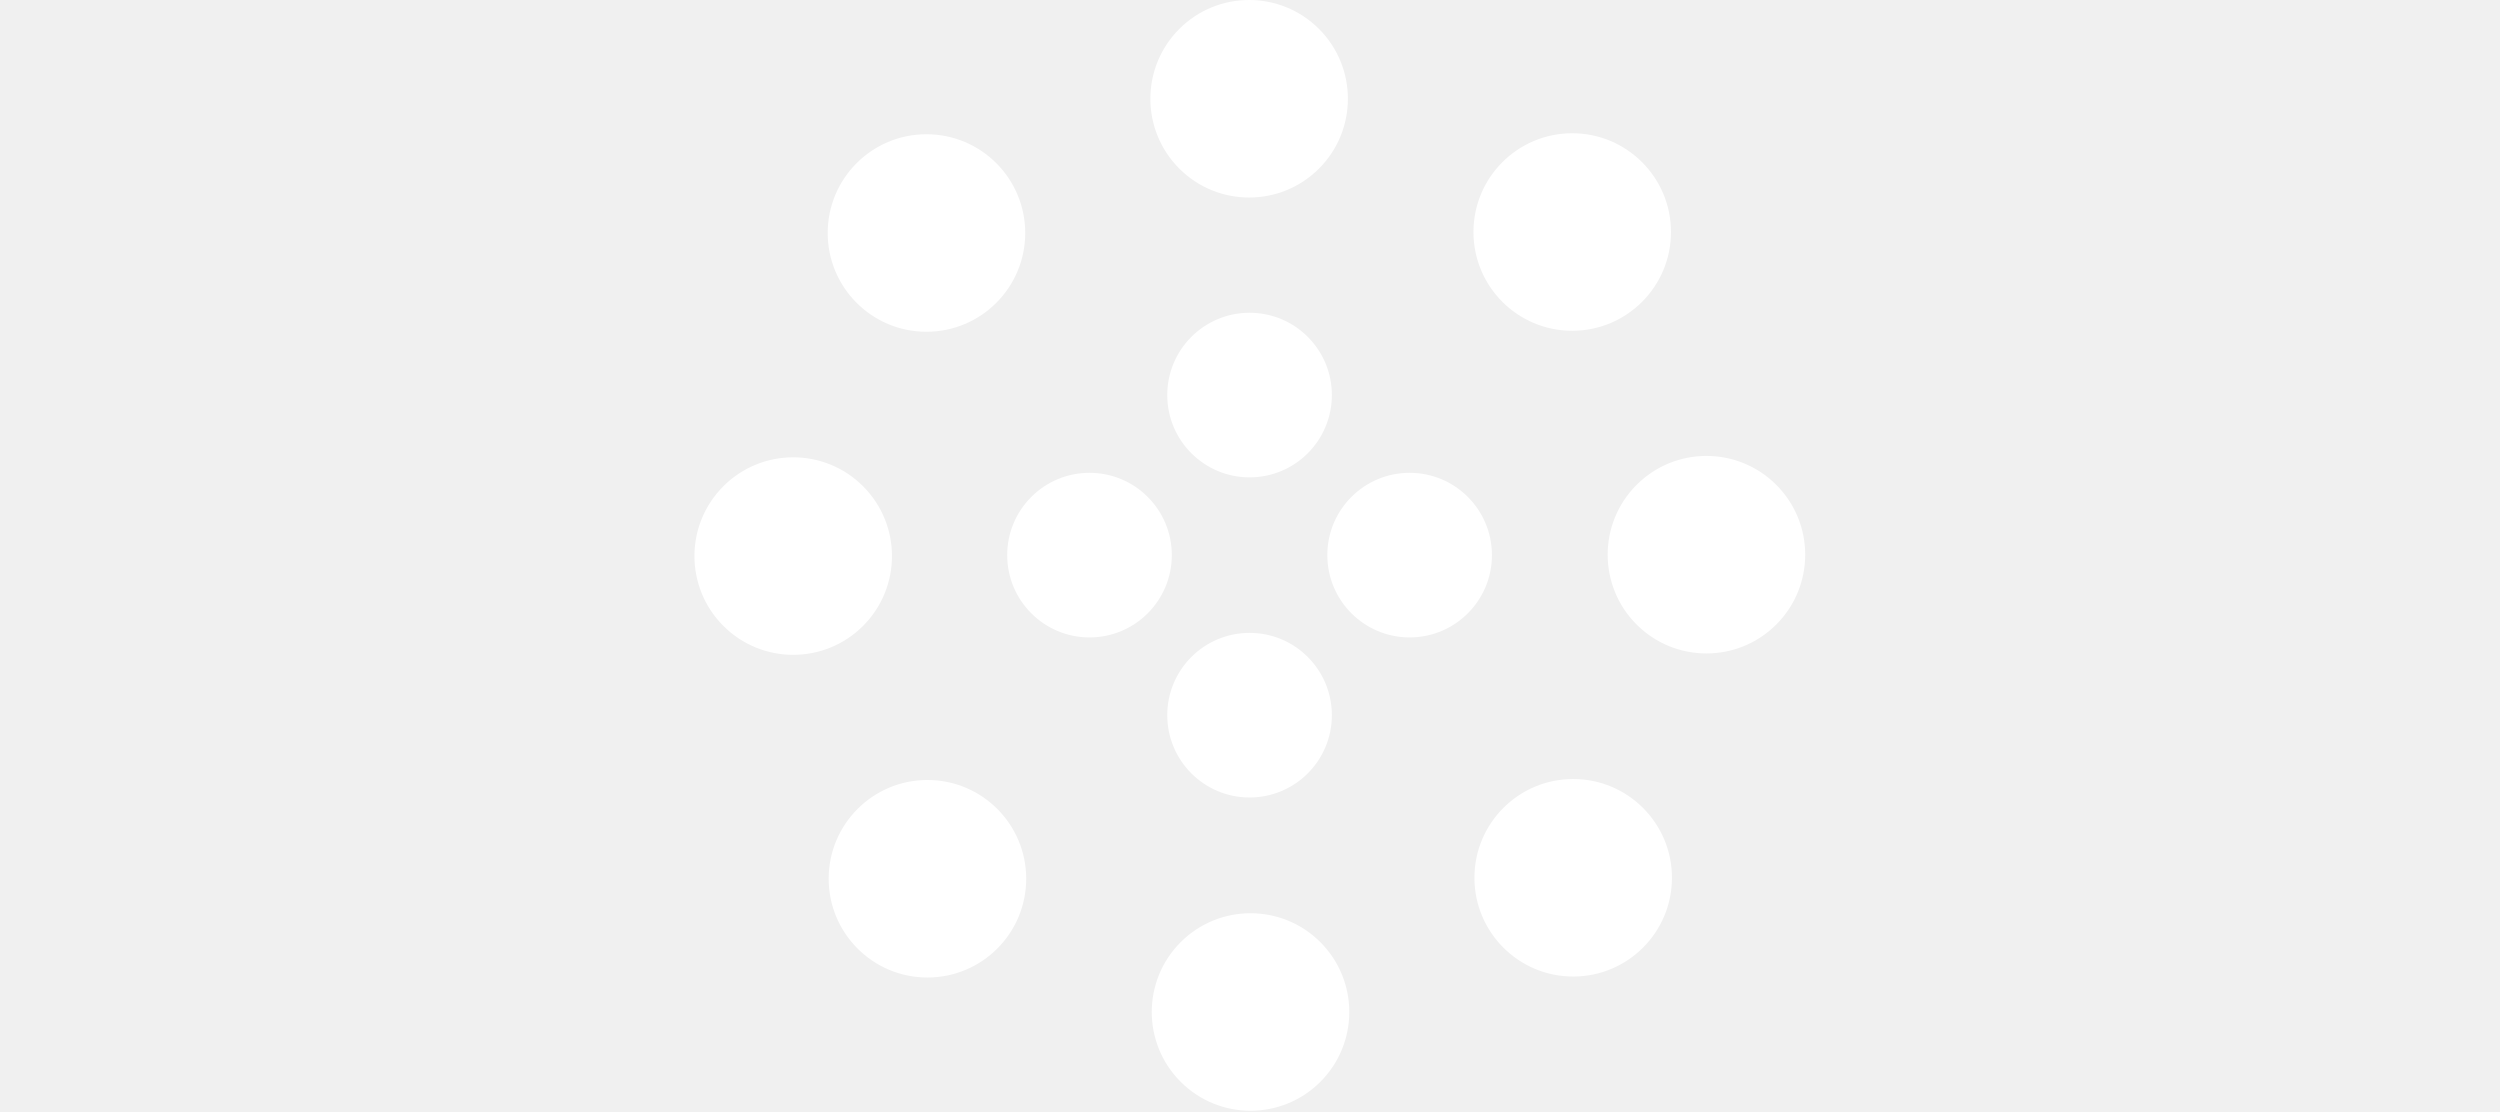
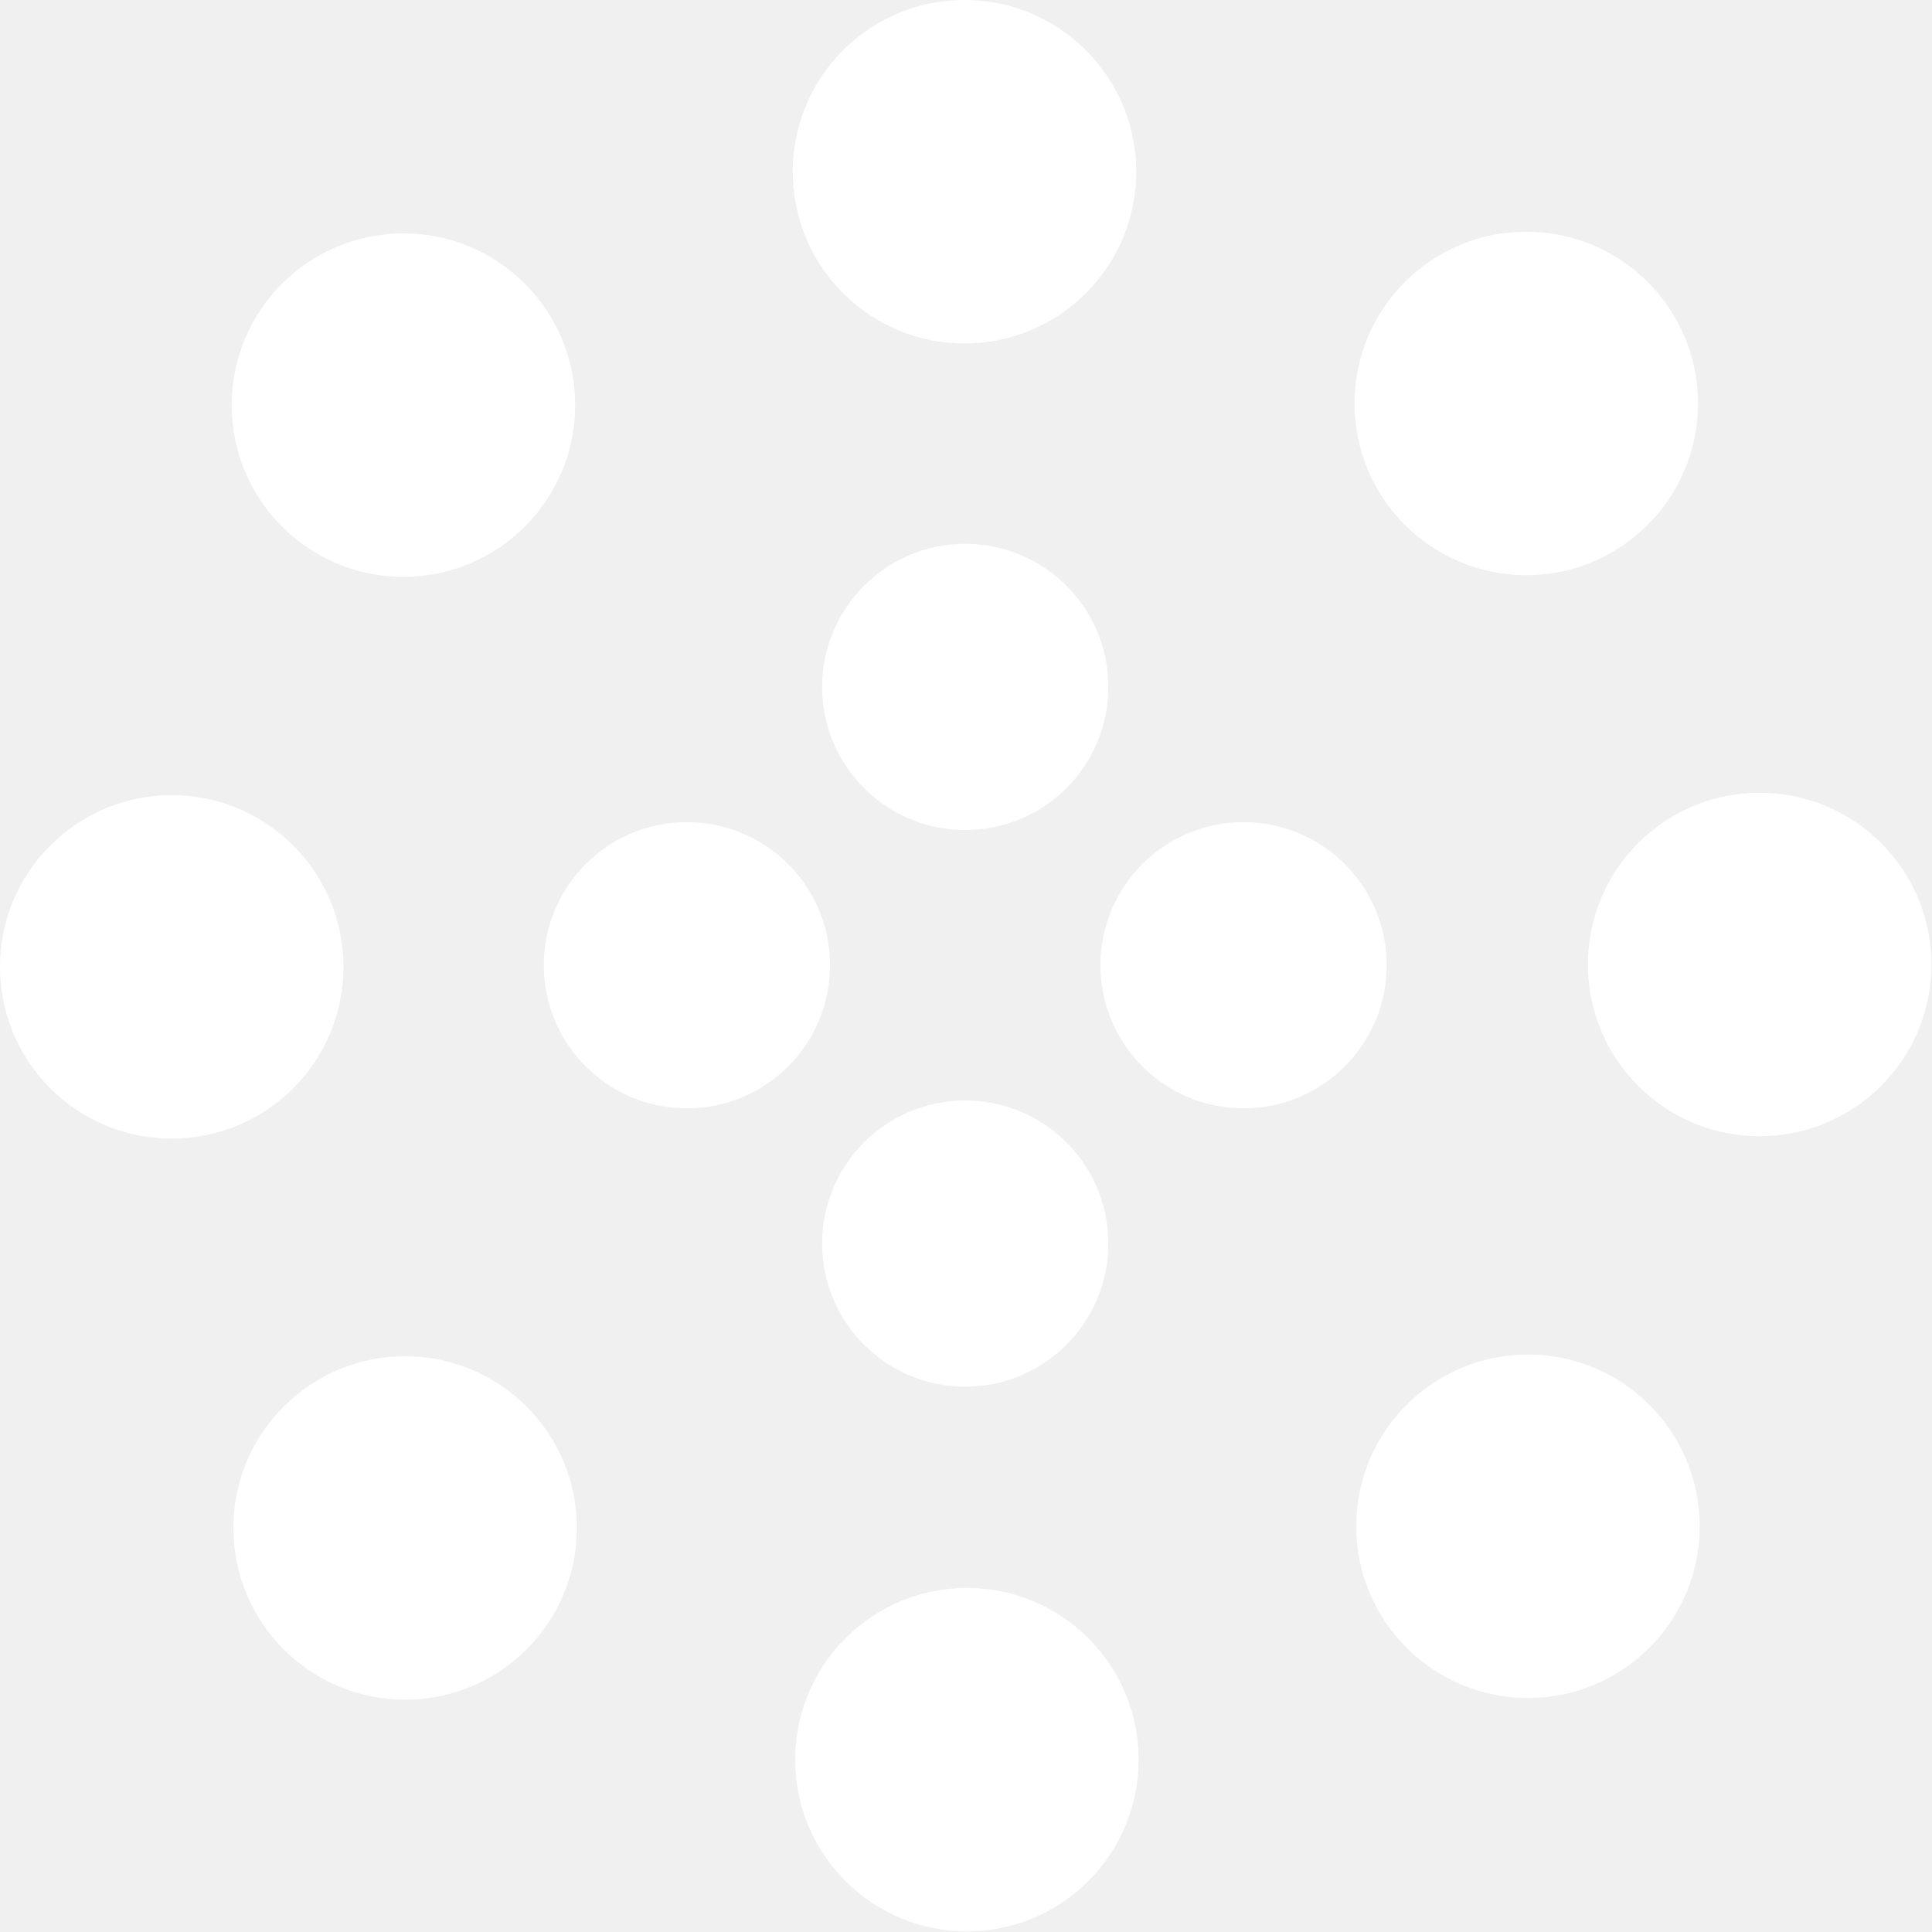
- <svg xmlns="http://www.w3.org/2000/svg" width="135" height="60" viewBox="0 0 135 135" fill="#fff">
+ <svg xmlns="http://www.w3.org/2000/svg" width="60" height="60" viewBox="0 0 135 135" fill="#fff">
  <path d="M67.447 58c5.523 0 10-4.477 10-10s-4.477-10-10-10-10 4.477-10 10 4.477 10 10 10zm9.448 9.447c0 5.523 4.477 10 10 10 5.522 0 10-4.477 10-10s-4.478-10-10-10c-5.523 0-10 4.477-10 10zm-9.448 9.448c-5.523 0-10 4.477-10 10 0 5.522 4.477 10 10 10s10-4.478 10-10c0-5.523-4.477-10-10-10zM58 67.447c0-5.523-4.477-10-10-10s-10 4.477-10 10 4.477 10 10 10 10-4.477 10-10z">
    <animateTransform attributeName="transform" type="rotate" from="0 67 67" to="-360 67 67" dur="2.5s" repeatCount="indefinite" />
  </path>
  <path d="M28.19 40.31c6.627 0 12-5.374 12-12 0-6.628-5.373-12-12-12-6.628 0-12 5.372-12 12 0 6.626 5.372 12 12 12zm30.72-19.825c4.686 4.687 12.284 4.687 16.97 0 4.686-4.686 4.686-12.284 0-16.97-4.686-4.687-12.284-4.687-16.97 0-4.687 4.686-4.687 12.284 0 16.97zm35.74 7.705c0 6.627 5.37 12 12 12 6.626 0 12-5.373 12-12 0-6.628-5.374-12-12-12-6.63 0-12 5.372-12 12zm19.822 30.72c-4.686 4.686-4.686 12.284 0 16.97 4.687 4.686 12.285 4.686 16.97 0 4.687-4.686 4.687-12.284 0-16.97-4.685-4.687-12.283-4.687-16.97 0zm-7.704 35.74c-6.627 0-12 5.37-12 12 0 6.626 5.373 12 12 12s12-5.374 12-12c0-6.63-5.373-12-12-12zm-30.72 19.822c-4.686-4.686-12.284-4.686-16.97 0-4.686 4.687-4.686 12.285 0 16.97 4.686 4.687 12.284 4.687 16.97 0 4.687-4.685 4.687-12.283 0-16.97zm-35.74-7.704c0-6.627-5.372-12-12-12-6.626 0-12 5.373-12 12s5.374 12 12 12c6.628 0 12-5.373 12-12zm-19.823-30.72c4.687-4.686 4.687-12.284 0-16.97-4.686-4.686-12.284-4.686-16.97 0-4.687 4.686-4.687 12.284 0 16.97 4.686 4.687 12.284 4.687 16.97 0z">
    <animateTransform attributeName="transform" type="rotate" from="0 67 67" to="360 67 67" dur="8s" repeatCount="indefinite" />
  </path>
</svg>
